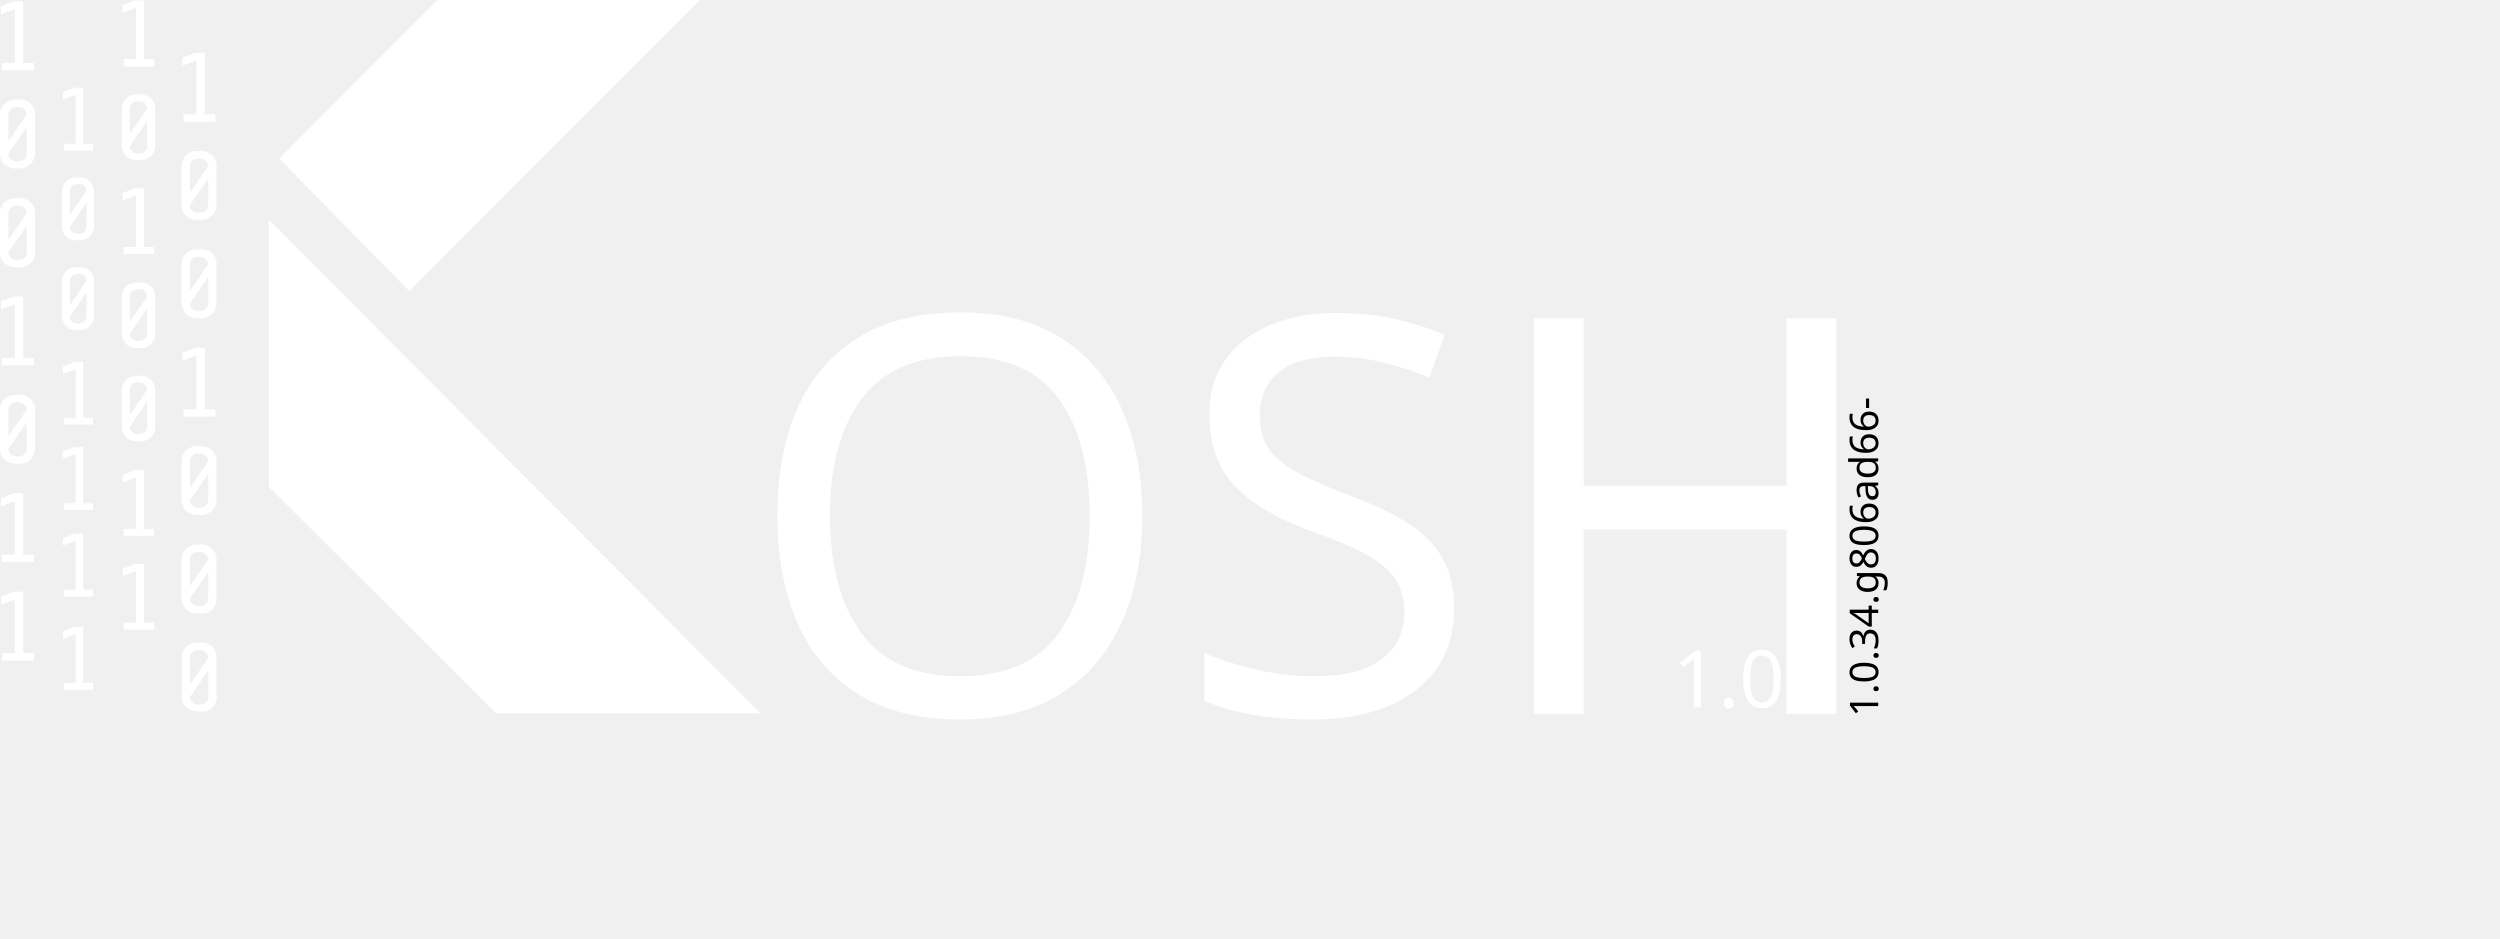
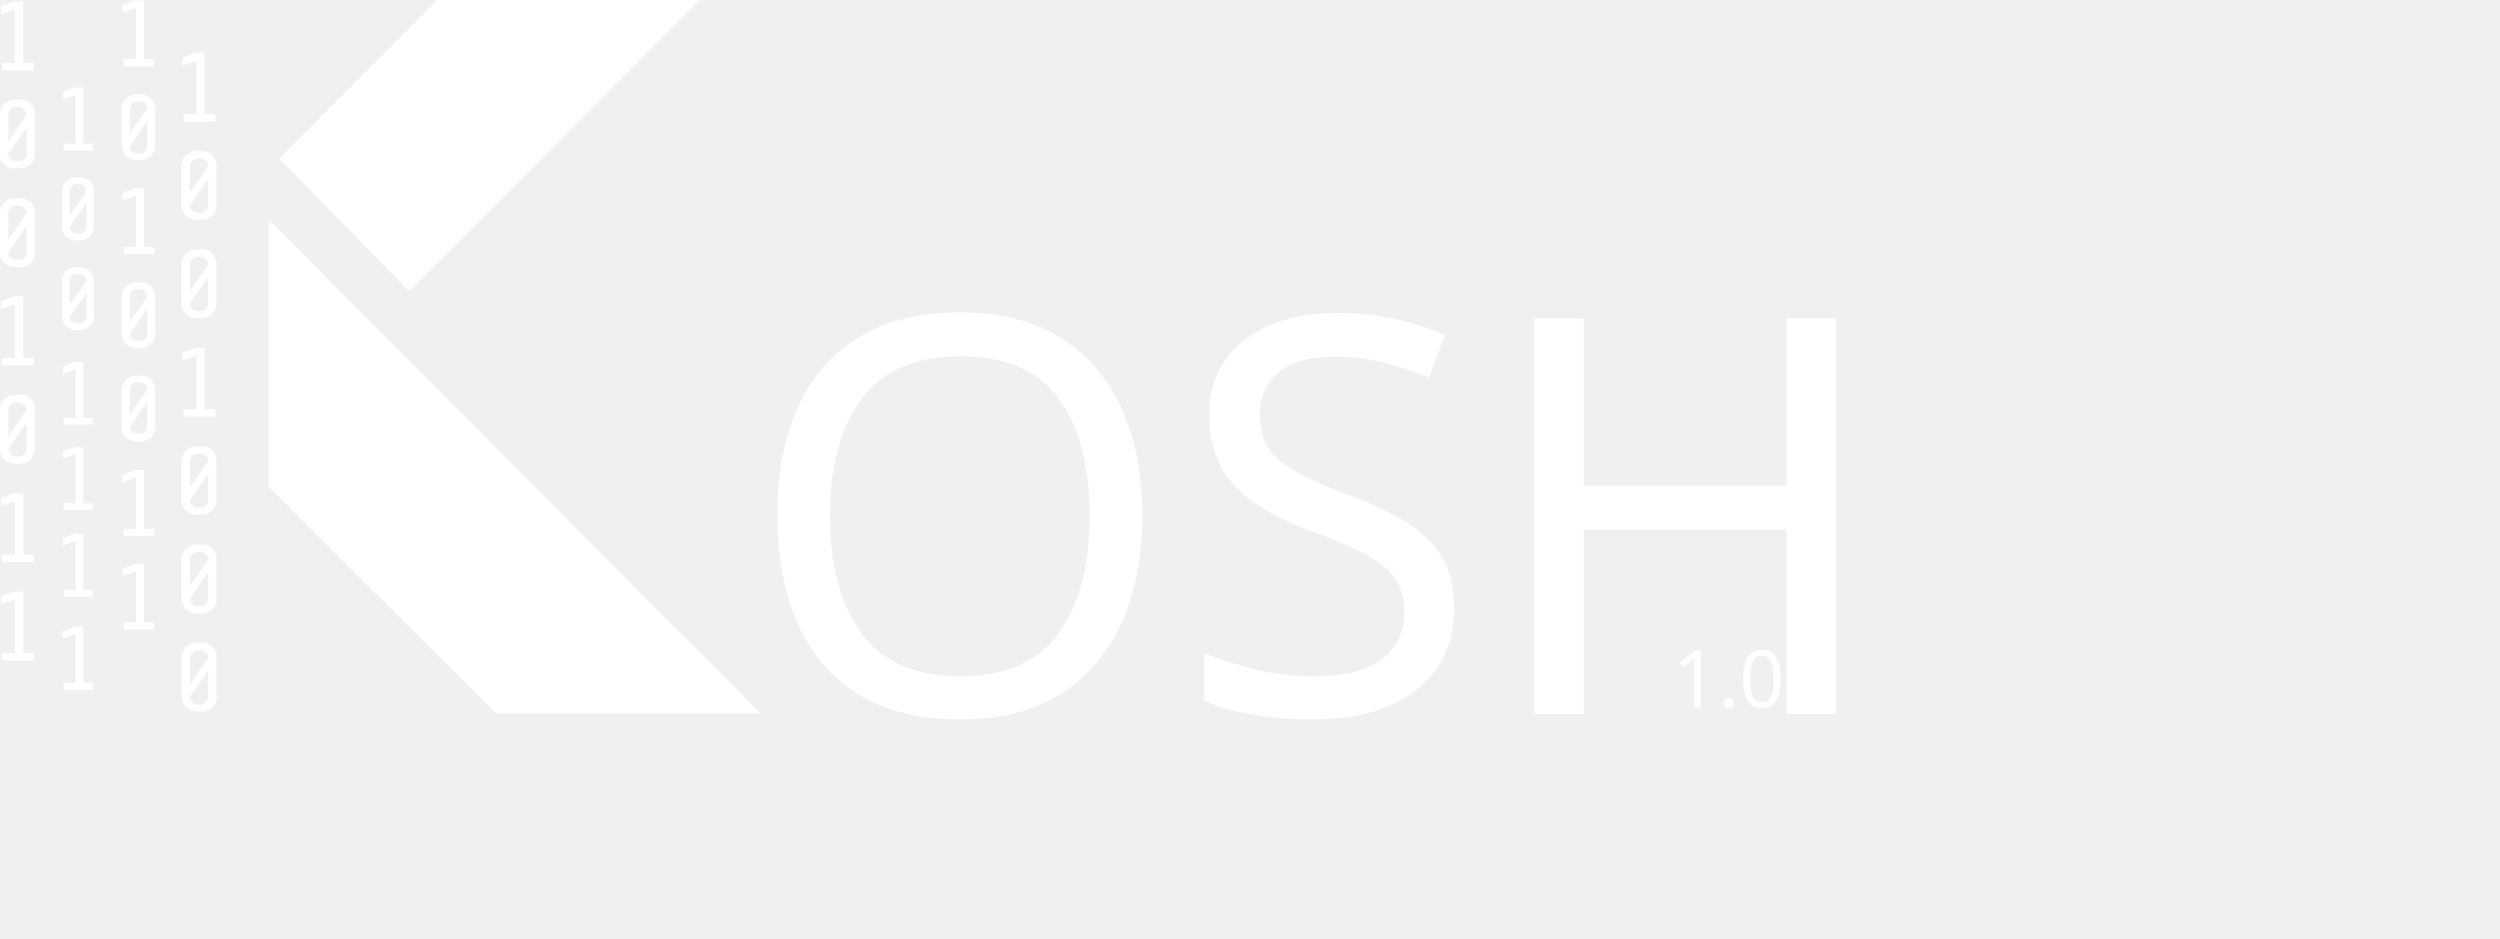
<svg xmlns="http://www.w3.org/2000/svg" id="Layer_1" data-name="Layer 1" viewBox="0 0 336.22 126.28" version="1.1">
  <defs id="defs5409">
    <style id="style5407">.cls-1{font-size:74.49px;font-family:BrandonGrotesque-Medium, Brandon Grotesque;font-weight:500;}.cls-1,.cls-2{fill:#fff;}</style>
  </defs>
  <text class="cls-1" transform="translate(100 96.01)" id="text5411">OSH</text>
  <polygon class="cls-2" points="55.05 39.16 94.1 0 58.8 0 37.55 21.33 55.05 39.16" id="polygon5419" />
  <polygon class="cls-2" points="36.15 29.54 36.15 65.47 66.73 95.93 102.28 95.93 36.15 29.54" id="polygon5421" />
  <path class="cls-2" d="M74.82,475.78v1h4.3v-1H77.67v-8.27H76.42l-1.74.66v1.07l1.87-.69v7.23Z" transform="translate(-74.55 -467.32)" id="path5423" />
  <path class="cls-2" d="M79.26,487.74V483A2,2,0,0,0,77,480.73h-.27a2.24,2.24,0,0,0-1.62.57,2.21,2.21,0,0,0-.6,1.68v4.76a2.23,2.23,0,0,0,.6,1.68,2.29,2.29,0,0,0,1.62.57H77a2.26,2.26,0,0,0,1.62-.57A2.23,2.23,0,0,0,79.26,487.74Zm-1.12-5-2.46,3.58v-3.58A1,1,0,0,1,76,482a1.07,1.07,0,0,1,.78-.3H77a1.09,1.09,0,0,1,.79.3A1,1,0,0,1,78.14,482.73ZM75.68,488l2.46-3.57V488a1,1,0,0,1-.31.71,1.09,1.09,0,0,1-.79.3h-.27a1.07,1.07,0,0,1-.78-.3A.93.93,0,0,1,75.68,488Z" transform="translate(-74.55 -467.32)" id="path5425" />
  <path class="cls-2" d="M79.26,501v-4.76A2,2,0,0,0,77,494h-.27a2.24,2.24,0,0,0-1.62.57,2.21,2.21,0,0,0-.6,1.68V501a2.2,2.2,0,0,0,.6,1.67,2.25,2.25,0,0,0,1.62.58H77A2,2,0,0,0,79.26,501Zm-1.12-5-2.46,3.58V496a.93.93,0,0,1,.31-.71,1.07,1.07,0,0,1,.78-.3H77a1.09,1.09,0,0,1,.79.3A1,1,0,0,1,78.14,496Zm-2.46,5.26,2.46-3.57v3.57a1,1,0,0,1-.31.71,1.09,1.09,0,0,1-.79.3h-.27a1.07,1.07,0,0,1-.78-.3A1,1,0,0,1,75.68,501.22Z" transform="translate(-74.55 -467.32)" id="path5427" />
  <path class="cls-2" d="M74.82,515.46v1h4.3v-1H77.67v-8.27H76.42l-1.74.66v1.07l1.87-.69v7.23Z" transform="translate(-74.55 -467.32)" id="path5429" />
  <path class="cls-2" d="M79.26,527.43v-4.76A2,2,0,0,0,77,520.42h-.27a2.24,2.24,0,0,0-1.62.57,2.21,2.21,0,0,0-.6,1.68v4.76a2.2,2.2,0,0,0,.6,1.67,2.25,2.25,0,0,0,1.62.58H77a2,2,0,0,0,2.22-2.25Zm-1.12-5L75.68,526v-3.58a1,1,0,0,1,.31-.71,1.07,1.07,0,0,1,.78-.3H77a1.09,1.09,0,0,1,.79.3A1,1,0,0,1,78.14,522.42Zm-2.46,5.26,2.46-3.57v3.57a1,1,0,0,1-.31.71,1.09,1.09,0,0,1-.79.3h-.27a1.07,1.07,0,0,1-.78-.3A.93.93,0,0,1,75.68,527.68Z" transform="translate(-74.55 -467.32)" id="path5431" />
  <path class="cls-2" d="M74.82,541.92v1h4.3v-1H77.68v-8.27H76.42l-1.73.67v1.07l1.87-.69v7.22Z" transform="translate(-74.55 -467.32)" id="path5433" />
  <path class="cls-2" d="M74.82,555.15v1h4.3v-1H77.68v-8.26H76.42l-1.73.66v1.07l1.87-.69v7.22Z" transform="translate(-74.55 -467.32)" id="path5435" />
  <path class="cls-2" d="M99.23,482.68v1h4.3v-1h-1.45v-8.27h-1.25l-1.74.66v1.08l1.87-.69v7.22Z" transform="translate(-74.55 -467.32)" id="path5437" />
  <path class="cls-2" d="M103.67,494.65v-4.76a2,2,0,0,0-2.22-2.25h-.27a2.24,2.24,0,0,0-1.62.57,2.21,2.21,0,0,0-.6,1.68v4.76a2.2,2.2,0,0,0,.6,1.67,2.28,2.28,0,0,0,1.62.58h.27a2.26,2.26,0,0,0,1.62-.58A2.2,2.2,0,0,0,103.67,494.65Zm-1.12-5-2.46,3.59v-3.59a.93.93,0,0,1,.31-.7,1.07,1.07,0,0,1,.78-.3h.27a1.09,1.09,0,0,1,.79.3A1,1,0,0,1,102.55,489.63Zm-2.46,5.27,2.46-3.57v3.57a1,1,0,0,1-.31.71,1.09,1.09,0,0,1-.79.29h-.27a1.06,1.06,0,0,1-.78-.29A1,1,0,0,1,100.09,494.9Z" transform="translate(-74.55 -467.32)" id="path5439" />
  <path class="cls-2" d="M103.67,507.87v-4.76a2,2,0,0,0-2.22-2.25h-.27a2.24,2.24,0,0,0-1.62.57,2.21,2.21,0,0,0-.6,1.68v4.76a2.23,2.23,0,0,0,.6,1.68,2.27,2.27,0,0,0,1.62.57h.27a2.26,2.26,0,0,0,1.62-.57A2.23,2.23,0,0,0,103.67,507.87Zm-1.12-5-2.46,3.59v-3.59a1,1,0,0,1,.31-.71,1.11,1.11,0,0,1,.78-.29h.27a1.13,1.13,0,0,1,.79.29A1,1,0,0,1,102.55,502.86Zm-2.46,5.27,2.46-3.58v3.58a1,1,0,0,1-.31.7,1.09,1.09,0,0,1-.79.3h-.27a1.07,1.07,0,0,1-.78-.3A.91.91,0,0,1,100.09,508.13Z" transform="translate(-74.55 -467.32)" id="path5441" />
  <path class="cls-2" d="M99.23,522.36v1h4.3v-1h-1.45v-8.27h-1.25l-1.74.67v1.07l1.87-.69v7.22Z" transform="translate(-74.55 -467.32)" id="path5443" />
  <path class="cls-2" d="M103.67,534.34v-4.77a2.24,2.24,0,0,0-.59-1.68,2.3,2.3,0,0,0-1.63-.56h-.27a2.28,2.28,0,0,0-1.62.56,2.21,2.21,0,0,0-.6,1.68v4.77a2.2,2.2,0,0,0,.6,1.67,2.27,2.27,0,0,0,1.62.57h.27a2.26,2.26,0,0,0,1.62-.57A2.2,2.2,0,0,0,103.67,534.34Zm-1.12-5-2.46,3.59v-3.59a.91.91,0,0,1,.31-.7,1.07,1.07,0,0,1,.78-.3h.27a1.09,1.09,0,0,1,.79.3A1,1,0,0,1,102.55,529.32Zm-2.46,5.27,2.46-3.57v3.57a1,1,0,0,1-.31.71,1.13,1.13,0,0,1-.79.29h-.27a1.11,1.11,0,0,1-.78-.29A1,1,0,0,1,100.09,534.59Z" transform="translate(-74.55 -467.32)" id="path5445" />
  <path class="cls-2" d="M103.67,547.57v-4.76a2,2,0,0,0-2.22-2.25h-.27a2.24,2.24,0,0,0-1.62.57,2.21,2.21,0,0,0-.6,1.68v4.76a2.2,2.2,0,0,0,.6,1.67,2.23,2.23,0,0,0,1.62.58h.27a2,2,0,0,0,2.22-2.25Zm-1.12-5-2.46,3.58v-3.58a.93.93,0,0,1,.31-.71,1.07,1.07,0,0,1,.78-.3h.27a1.09,1.09,0,0,1,.79.3A1,1,0,0,1,102.55,542.56Zm-2.46,5.26,2.46-3.57v3.57a1,1,0,0,1-.31.71,1.09,1.09,0,0,1-.79.3h-.27a1.07,1.07,0,0,1-.78-.3A1,1,0,0,1,100.09,547.82Z" transform="translate(-74.55 -467.32)" id="path5447" />
  <path class="cls-2" d="M103.67,560.8V556a2,2,0,0,0-2.22-2.25h-.27a2.24,2.24,0,0,0-1.62.57A2.21,2.21,0,0,0,99,556v4.76a2.2,2.2,0,0,0,.6,1.67,2.23,2.23,0,0,0,1.62.58h.27a2,2,0,0,0,2.22-2.25Zm-1.12-5-2.46,3.58v-3.58a.93.93,0,0,1,.31-.71,1.07,1.07,0,0,1,.78-.3h.27a1.09,1.09,0,0,1,.79.3A1,1,0,0,1,102.55,555.79Zm-2.46,5.26,2.46-3.57v3.57a1,1,0,0,1-.31.71,1.09,1.09,0,0,1-.79.3h-.27a1.07,1.07,0,0,1-.78-.3A.93.93,0,0,1,100.09,561.05Z" transform="translate(-74.55 -467.32)" id="path5449" />
  <path class="cls-2" d="M91.18,475.27v1h4.11v-1H93.91v-7.89h-1.2l-1.65.63v1l1.78-.66v6.9Z" transform="translate(-74.55 -467.32)" id="path5451" />
  <path class="cls-2" d="M95.43,486.71v-4.55a2.1,2.1,0,0,0-.57-1.6,2.13,2.13,0,0,0-1.55-.55h-.26a2.13,2.13,0,0,0-1.55.55,2.1,2.1,0,0,0-.57,1.6v4.55a2.06,2.06,0,0,0,.58,1.59,2.12,2.12,0,0,0,1.54.55h.26a2.12,2.12,0,0,0,1.54-.55A2.06,2.06,0,0,0,95.43,486.71Zm-1.08-4.79L92,485.34v-3.42a.9.9,0,0,1,.29-.68,1,1,0,0,1,.75-.28h.26a1,1,0,0,1,.75.28A.9.9,0,0,1,94.35,481.92ZM92,487l2.34-3.41V487a.88.88,0,0,1-.29.67,1.05,1.05,0,0,1-.75.29h-.26a1.05,1.05,0,0,1-.75-.29A.88.88,0,0,1,92,487Z" transform="translate(-74.55 -467.32)" id="path5453" />
  <path class="cls-2" d="M91.18,500.54v.94h4.11v-.94H93.91v-7.9h-1.2l-1.65.63v1l1.78-.66v6.9Z" transform="translate(-74.55 -467.32)" id="path5455" />
  <path class="cls-2" d="M95.43,512v-4.55a2.14,2.14,0,0,0-.57-1.61,2.17,2.17,0,0,0-1.55-.54h-.26a2.17,2.17,0,0,0-1.55.54,2.14,2.14,0,0,0-.57,1.61V512a2.06,2.06,0,0,0,.58,1.59,2.12,2.12,0,0,0,1.54.55h.26a2.12,2.12,0,0,0,1.54-.55A2.06,2.06,0,0,0,95.43,512Zm-1.08-4.79L92,510.6v-3.42a.9.9,0,0,1,.29-.68,1,1,0,0,1,.75-.28h.26a1,1,0,0,1,.75.28A.9.9,0,0,1,94.35,507.18Zm-2.34,5,2.34-3.41v3.41a.88.88,0,0,1-.29.67,1.05,1.05,0,0,1-.75.29h-.26a1.05,1.05,0,0,1-.75-.29A.88.88,0,0,1,92,512.21Z" transform="translate(-74.55 -467.32)" id="path5457" />
  <path class="cls-2" d="M91.18,538.45v.94h4.11v-.94H93.91v-7.9h-1.2l-1.65.63v1l1.78-.66v6.9Z" transform="translate(-74.55 -467.32)" id="path5459" />
  <path class="cls-2" d="M95.43,524.5V520a2.1,2.1,0,0,0-.57-1.6,2.13,2.13,0,0,0-1.55-.55h-.26a2.13,2.13,0,0,0-1.55.55,2.1,2.1,0,0,0-.57,1.6v4.55a2.09,2.09,0,0,0,.58,1.6,2.16,2.16,0,0,0,1.54.54h.26a2.16,2.16,0,0,0,1.54-.54A2.09,2.09,0,0,0,95.43,524.5Zm-1.08-4.79L92,523.13v-3.42a.9.9,0,0,1,.29-.68,1.09,1.09,0,0,1,.75-.28h.26a1.09,1.09,0,0,1,.75.28A.9.9,0,0,1,94.35,519.71Zm-2.34,5,2.34-3.41v3.41a.88.88,0,0,1-.29.67,1.05,1.05,0,0,1-.75.29h-.26a1.05,1.05,0,0,1-.75-.29A.88.88,0,0,1,92,524.74Z" transform="translate(-74.55 -467.32)" id="path5461" />
  <path class="cls-2" d="M91.18,551.07V552h4.11v-.95H93.91v-7.9h-1.2l-1.65.64v1l1.78-.66v6.9Z" transform="translate(-74.55 -467.32)" id="path5463" />
  <path class="cls-2" d="M83.13,486.65v.91h3.93v-.91H85.74V479.1H84.6l-1.59.6v1l1.71-.63v6.6Z" transform="translate(-74.55 -467.32)" id="path5465" />
  <path class="cls-2" d="M87.19,497.59v-4.35a2,2,0,0,0-.54-1.53,2,2,0,0,0-1.49-.52h-.24a2,2,0,0,0-1.48.52,2,2,0,0,0-.55,1.53v4.35a1.86,1.86,0,0,0,2,2.05h.24a2,2,0,0,0,1.48-.52A2,2,0,0,0,87.19,497.59Zm-1-4.58-2.25,3.27V493a.88.88,0,0,1,.28-.65,1,1,0,0,1,.72-.27h.24a1,1,0,0,1,.72.27A.89.89,0,0,1,86.17,493Zm-2.25,4.81,2.25-3.26v3.26a.89.89,0,0,1-.29.65,1,1,0,0,1-.72.27h-.24a1,1,0,0,1-.72-.27A.88.88,0,0,1,83.92,497.82Z" transform="translate(-74.55 -467.32)" id="path5467" />
  <path class="cls-2" d="M83.13,535v.91h3.93V535H85.74v-7.55H84.6L83,528v1l1.71-.62V535Z" transform="translate(-74.55 -467.32)" id="path5469" />
  <path class="cls-2" d="M83.13,559.17v.91h3.93v-.91H85.74v-7.55H84.6l-1.59.6v1l1.71-.63v6.6Z" transform="translate(-74.55 -467.32)" id="path5471" />
  <path class="cls-2" d="M83.13,523.5v.91h3.93v-.91H85.74V516H84.6l-1.59.61v1l1.71-.62v6.59Z" transform="translate(-74.55 -467.32)" id="path5473" />
  <path class="cls-2" d="M87.19,509.67v-4.35a2,2,0,0,0-.54-1.53,2,2,0,0,0-1.49-.52h-.24a2,2,0,0,0-1.48.52,2,2,0,0,0-.55,1.53v4.35a1.86,1.86,0,0,0,2,2.05h.24a2,2,0,0,0,1.48-.52A2,2,0,0,0,87.19,509.67Zm-1-4.58-2.25,3.27v-3.27a.88.88,0,0,1,.28-.65,1,1,0,0,1,.72-.27h.24a1,1,0,0,1,.72.27A.89.89,0,0,1,86.17,505.09Zm-2.25,4.81,2.25-3.26v3.26a.89.89,0,0,1-.29.65,1,1,0,0,1-.72.27h-.24a1,1,0,0,1-.72-.27A.88.88,0,0,1,83.92,509.9Z" transform="translate(-74.55 -467.32)" id="path5475" />
  <path class="cls-2" d="M83.13,546.63v.91h3.93v-.91H85.74v-7.55H84.6l-1.59.61v1l1.71-.63v6.59Z" transform="translate(-74.55 -467.32)" id="path5477" />
  <text xml:space="preserve" style="font-style:normal;font-weight:normal;font-size:40px;line-height:1.25;font-family:sans-serif;letter-spacing:0px;word-spacing:0px;fill:#d40000;fill-opacity:0;stroke:none" x="224.957" y="95.133" id="text4318">
    <tspan id="tspan4316" x="224.957" y="95.133" style="font-style:normal;font-variant:normal;font-weight:normal;font-stretch:normal;font-size:10.667px;font-family:sans-serif;-inkscape-font-specification:'sans-serif, Normal';font-variant-ligatures:normal;font-variant-caps:normal;font-variant-numeric:normal;font-feature-settings:normal;text-align:start;writing-mode:lr-tb;text-anchor:start;fill:#ffffff;fill-opacity:1">1.0</tspan>
  </text>
  <text xml:space="preserve" style="font-style:normal;font-weight:normal;font-size:40px;line-height:1.25;font-family:sans-serif;letter-spacing:0px;word-spacing:0px;fill:#000000;fill-opacity:1;stroke:none" x="-96.395" y="252.59" id="text4402" transform="rotate(-90)">
-     <tspan id="tspan4400" x="-96.395" y="252.59" style="font-style:normal;font-variant:normal;font-weight:normal;font-stretch:normal;font-size:5.333px;font-family:sans-serif;-inkscape-font-specification:'sans-serif, Normal';font-variant-ligatures:normal;font-variant-caps:normal;font-variant-numeric:normal;font-feature-settings:normal;text-align:start;writing-mode:lr-tb;text-anchor:start;fill:#000000">1.0.34.g806ad66-</tspan>
+     <tspan id="tspan4400" x="-96.395" y="252.59" style="font-style:normal;font-variant:normal;font-weight:normal;font-stretch:normal;font-size:5.333px;font-family:sans-serif;-inkscape-font-specification:'sans-serif, Normal';font-variant-ligatures:normal;font-variant-caps:normal;font-variant-numeric:normal;font-feature-settings:normal;text-align:start;writing-mode:lr-tb;text-anchor:start;fill:#000000" />
  </text>
</svg>
